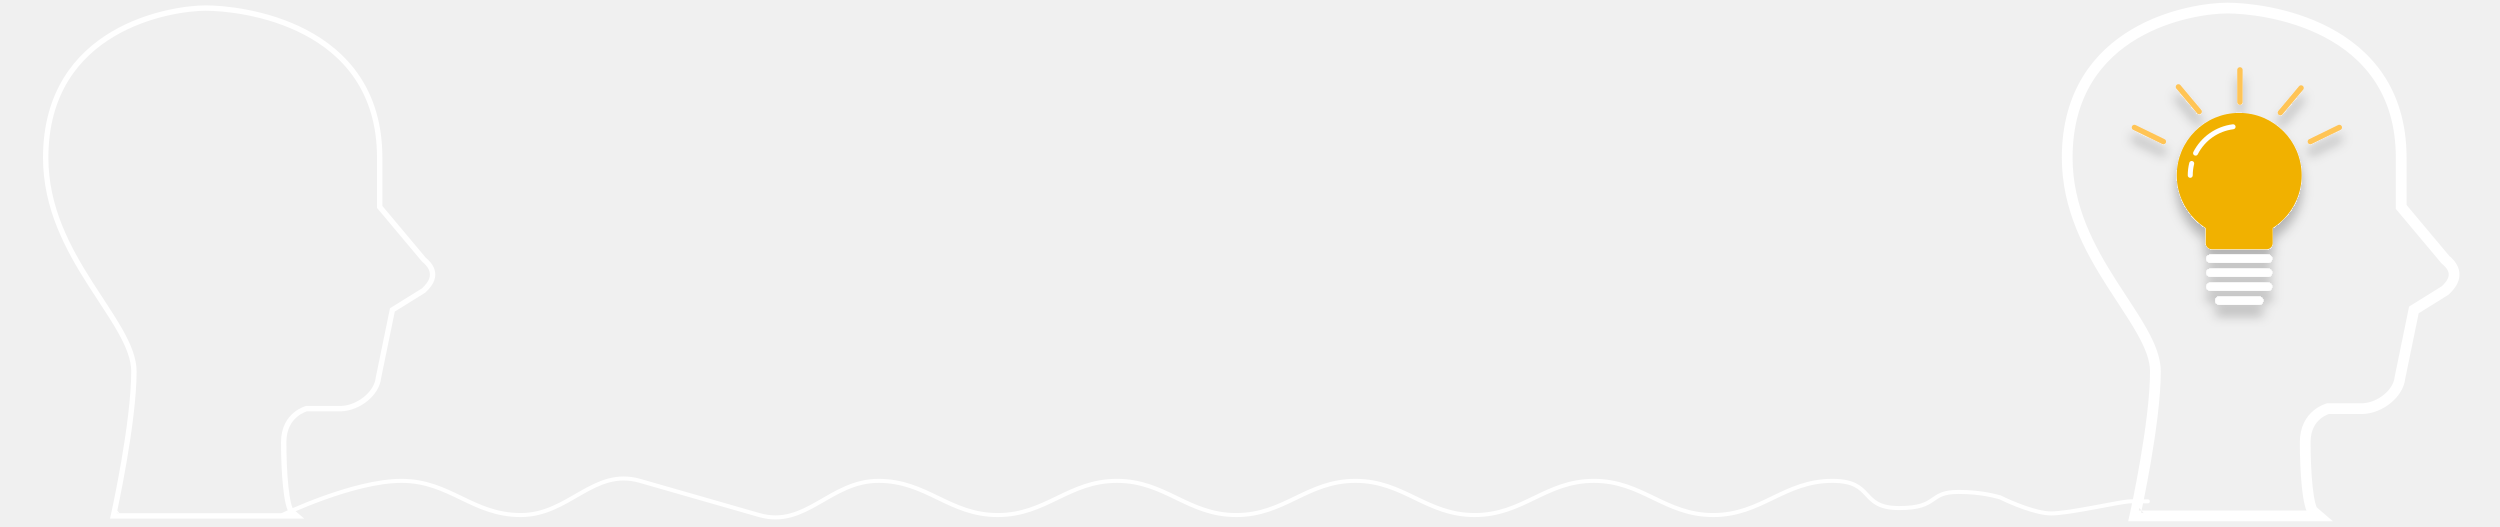
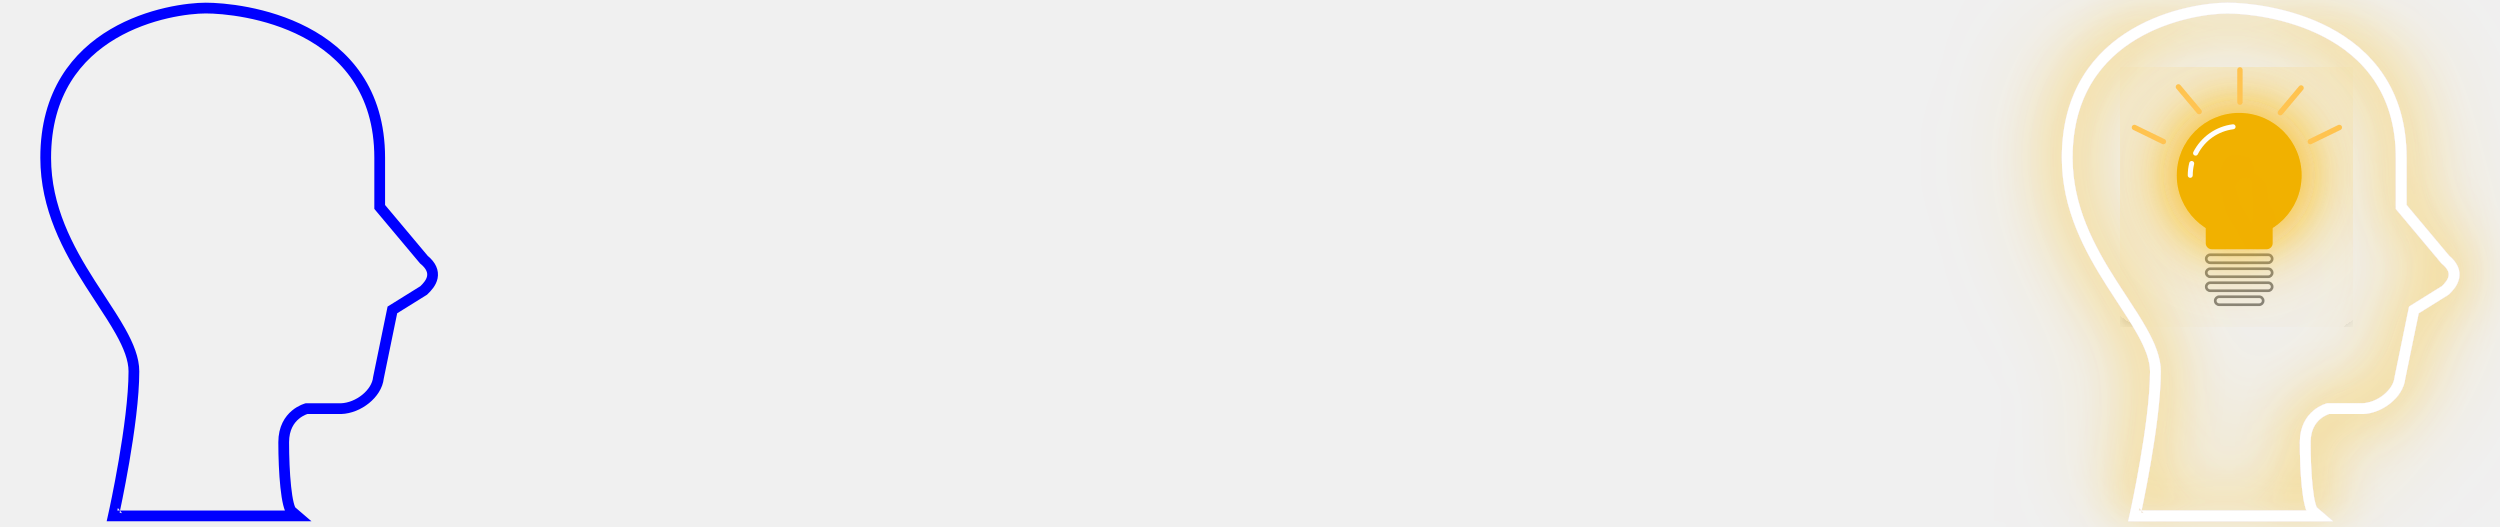
<svg xmlns="http://www.w3.org/2000/svg" width="930" height="196" viewBox="0 0 930 196" fill="none">
  <g filter="url(#filter0_d_186_574)">
-     <path d="M840.415 113.356H825.549C824.728 113.356 824.062 112.69 824.062 111.869C824.062 111.047 824.728 110.382 825.549 110.382H840.415C841.237 110.382 841.902 111.047 841.902 111.869C841.902 112.69 841.237 113.356 840.415 113.356Z" fill="white" style="fill:white;fill-opacity:1;" />
-     <path d="M843.761 108.153H822.206C821.384 108.153 820.719 107.487 820.719 106.666C820.719 105.844 821.384 105.179 822.206 105.179H843.761C844.583 105.179 845.248 105.844 845.248 106.666C845.248 107.487 844.583 108.153 843.761 108.153Z" fill="white" style="fill:white;fill-opacity:1;" />
-     <path d="M843.761 102.95H822.206C821.384 102.95 820.719 102.284 820.719 101.463C820.719 100.641 821.384 99.976 822.206 99.976H843.761C844.583 99.976 845.248 100.641 845.248 101.463C845.248 102.284 844.583 102.95 843.761 102.95Z" fill="white" style="fill:white;fill-opacity:1;" />
-     <path d="M843.761 97.746H822.206C821.384 97.746 820.719 97.081 820.719 96.259C820.719 95.438 821.384 94.772 822.206 94.772H843.761C844.583 94.772 845.248 95.438 845.248 96.259C845.248 97.081 844.583 97.746 843.761 97.746Z" fill="white" style="fill:white;fill-opacity:1;" />
-     <path d="M832.984 88.456C845.812 88.456 856.211 78.056 856.211 65.228C856.211 52.399 845.812 42 832.984 42C820.155 42 809.756 52.399 809.756 65.228C809.756 78.056 820.155 88.456 832.984 88.456Z" fill="#F1B100" style="fill:#F1B100;fill:color(display-p3 0.946 0.694 0);fill-opacity:1;" />
+     <path d="M840.415 113.356H825.549C824.728 113.356 824.062 112.69 824.062 111.869C824.062 111.047 824.728 110.382 825.549 110.382H840.415C841.237 110.382 841.902 111.047 841.902 111.869C841.902 112.69 841.237 113.356 840.415 113.356Z" stroke="gray" style="fill-opacity:1;" />
+     <path d="M843.761 108.153H822.206C821.384 108.153 820.719 107.487 820.719 106.666C820.719 105.844 821.384 105.179 822.206 105.179H843.761C844.583 105.179 845.248 105.844 845.248 106.666C845.248 107.487 844.583 108.153 843.761 108.153Z" stroke="gray" style="fill-opacity:1;" />
+     <path d="M843.761 102.95H822.206C821.384 102.95 820.719 102.284 820.719 101.463C820.719 100.641 821.384 99.976 822.206 99.976H843.761C844.583 99.976 845.248 100.641 845.248 101.463C845.248 102.284 844.583 102.95 843.761 102.95Z" stroke="gray" style="fill-opacity:1;" />
+     <path d="M843.761 97.746H822.206C821.384 97.746 820.719 97.081 820.719 96.259C820.719 95.438 821.384 94.772 822.206 94.772H843.761C844.583 94.772 845.248 95.438 845.248 96.259C845.248 97.081 844.583 97.746 843.761 97.746Z" stroke="gray" style="fill-opacity:1;" />
+     <path d="M832.984 88.456C845.812 88.456 856.211 78.056 856.211 65.228C856.211 52.399 845.812 42 832.984 42C820.155 42 809.756 52.399 809.756 65.228C809.756 78.056 820.155 88.456 832.984 88.456Z" fill="#F1B100" style="fill:#F1B100;fill:color(display-p3 0.946 0.694 0);fill-opacity:1;filter: drop-shadow(0px 0px 10px rgb(253, 187, 20)) drop-shadow(0px 0px 20px rgba(253, 187, 20, 0.7));" />
    <path d="M822.792 92.73H843.175C844.423 92.73 845.434 91.719 845.434 90.471V83.466C845.434 82.219 844.423 81.208 843.175 81.208H822.792C821.545 81.208 820.534 82.219 820.534 83.466V90.471C820.534 91.719 821.545 92.73 822.792 92.73Z" fill="#F1B100" style="fill:#F1B100;fill:color(display-p3 0.946 0.694 0);fill-opacity:1;" />
    <path d="M816.747 57.901C816.605 57.901 816.461 57.869 816.326 57.799C815.869 57.567 815.687 57.007 815.92 56.55C818.811 50.878 824.295 47.022 830.593 46.237C831.101 46.173 831.566 46.535 831.63 47.044C831.693 47.553 831.332 48.018 830.822 48.081C825.138 48.79 820.186 52.271 817.575 57.394C817.411 57.716 817.085 57.901 816.747 57.901Z" fill="white" style="fill:white;fill-opacity:1;" />
    <path d="M814.773 66.157C814.26 66.157 813.844 65.742 813.844 65.228C813.844 63.658 814.034 62.096 814.411 60.586C814.534 60.088 815.04 59.786 815.537 59.91C816.035 60.033 816.338 60.538 816.214 61.036C815.874 62.399 815.702 63.81 815.702 65.228C815.702 65.742 815.286 66.157 814.773 66.157Z" fill="white" style="fill:white;fill-opacity:1;" />
    <path d="M833.256 26V38" stroke="#FFC455" style="stroke:#FFC455;stroke:color(display-p3 1 0.767 0.333);stroke-opacity:1;" stroke-width="2" stroke-linecap="round" />
    <path d="M855.998 32.726L848.285 41.918" stroke="#FFC455" style="stroke:#FFC455;stroke:color(display-p3 1 0.767 0.333);stroke-opacity:1;" stroke-width="2" stroke-linecap="round" />
    <path d="M870.225 47.416L859.439 52.676" stroke="#FFC455" style="stroke:#FFC455;stroke:color(display-p3 1 0.767 0.333);stroke-opacity:1;" stroke-width="2" stroke-linecap="round" />
    <path d="M818.086 41.514L810.372 32.321" stroke="#FFC455" style="stroke:#FFC455;stroke:color(display-p3 1 0.767 0.333);stroke-opacity:1;" stroke-width="2" stroke-linecap="round" />
    <path d="M804.785 52.675L794 47.414" stroke="#FFC455" style="stroke:#FFC455;stroke:color(display-p3 1 0.767 0.333);stroke-opacity:1;" stroke-width="2" stroke-linecap="round" />
  </g>
-   <path d="M105 191.599C105 191.599 131.337 178.88 149.357 178.88C167.378 178.88 175.694 191.599 193.714 191.599C211.735 191.599 220.749 173.913 238.071 178.88C255.394 183.847 265.106 186.632 282.429 191.599C299.751 196.566 308.765 178.88 326.786 178.88C344.806 178.88 353.122 191.599 371.143 191.599C389.163 191.599 397.479 178.88 415.5 178.88C433.521 178.88 441.837 191.599 459.857 191.599C477.878 191.599 486.194 178.88 504.214 178.88C522.235 178.88 530.551 191.599 548.571 191.599C566.592 191.599 574.908 178.88 592.929 178.88C610.949 178.88 619.265 191.599 637.286 191.599C655.306 191.599 663.622 178.88 681.643 178.88C697.5 178.88 691.5 189 706.5 189C721.5 189 717 183 728.5 183C737.336 183 742.5 184.667 744 185C748 187 757.4 191 763 191C770 191 789 186.5 792.5 186.5C795.3 186.5 798 186.5 799 186.5" stroke="white" style="stroke:white;stroke-opacity:1;" stroke-width="1.5" stroke-linecap="round" />
-   <path d="M42.438 190.695L42.169 191.911H43.414H107.755H110.458L108.406 190.151C108.3 190.061 108.112 189.813 107.89 189.293C107.678 188.795 107.471 188.135 107.275 187.323C106.882 185.7 106.556 183.568 106.297 181.114C105.779 176.213 105.538 170.138 105.538 164.531C105.538 159.223 107.719 156.115 109.849 154.316C110.926 153.406 112.006 152.819 112.815 152.461C113.218 152.283 113.551 152.163 113.778 152.088C113.872 152.058 113.947 152.035 114.001 152.019H126.822H126.839L126.855 152.019C130.137 151.908 133.46 150.49 136.024 148.411C138.562 146.353 140.483 143.539 140.781 140.518L145.966 115.29L157.504 108.117L157.591 108.063L157.665 107.993C158.912 106.808 160.422 105.164 160.823 103.149C161.249 101.006 160.38 98.781 157.681 96.579L141.248 76.985V58.69C141.248 33.637 128.186 19.658 113.569 12.001C99.016 4.379 82.913 3 76.551 3C70.156 3 55.328 4.792 42.062 12.629C28.73 20.505 17 34.483 17 58.69C17 77.33 25.343 92.577 33.564 105.472C34.886 107.546 36.201 109.553 37.477 111.501C40.192 115.645 42.734 119.526 44.815 123.238C47.871 128.691 49.814 133.591 49.814 138.151C49.814 147.71 47.978 160.827 46.129 171.6C45.206 176.977 44.283 181.752 43.59 185.184C43.244 186.899 42.956 188.278 42.754 189.228C42.653 189.702 42.574 190.07 42.52 190.318C42.493 190.442 42.473 190.537 42.459 190.6L42.443 190.671L42.439 190.689L42.438 190.693L42.438 190.694C42.438 190.695 42.438 190.695 43.414 190.911L42.438 190.695Z" stroke="white" style="stroke:white;stroke-opacity:1;" stroke-width="2" />
-   <path d="M794.438 190.695L794.169 191.911H795.414H859.755H862.458L860.406 190.151C860.3 190.061 860.112 189.813 859.89 189.293C859.678 188.795 859.471 188.135 859.275 187.323C858.882 185.7 858.556 183.568 858.297 181.114C857.779 176.213 857.538 170.138 857.538 164.531C857.538 159.223 859.719 156.115 861.849 154.316C862.926 153.406 864.006 152.819 864.815 152.461C865.218 152.283 865.551 152.163 865.778 152.088C865.872 152.058 865.947 152.035 866.001 152.019H878.822H878.839L878.855 152.019C882.137 151.908 885.46 150.49 888.024 148.411C890.562 146.353 892.483 143.539 892.781 140.518L897.966 115.29L909.504 108.117L909.591 108.063L909.665 107.993C910.912 106.808 912.422 105.164 912.823 103.149C913.249 101.006 912.38 98.781 909.681 96.579L893.248 76.985V58.69C893.248 33.637 880.186 19.658 865.569 12.001C851.017 4.379 834.913 3 828.551 3C822.156 3 807.328 4.792 794.062 12.629C780.73 20.505 769 34.483 769 58.69C769 77.33 777.343 92.577 785.564 105.472C786.886 107.546 788.201 109.553 789.477 111.501C792.192 115.645 794.734 119.526 796.815 123.238C799.871 128.691 801.814 133.591 801.814 138.151C801.814 147.71 799.978 160.827 798.129 171.6C797.206 176.977 796.283 181.752 795.59 185.184C795.244 186.899 794.956 188.278 794.754 189.228C794.653 189.702 794.574 190.07 794.52 190.318C794.493 190.442 794.473 190.537 794.459 190.6L794.443 190.671L794.439 190.689L794.438 190.693L794.438 190.694C794.438 190.695 794.438 190.695 795.414 190.911L794.438 190.695Z" stroke="white" style="stroke:color(display-p3 0.946 0.694 0);stroke-opacity:1;" stroke-width="4" />
+   <path d="M42.438 190.695L42.169 191.911H43.414H107.755H110.458L108.406 190.151C108.3 190.061 108.112 189.813 107.89 189.293C107.678 188.795 107.471 188.135 107.275 187.323C106.882 185.7 106.556 183.568 106.297 181.114C105.779 176.213 105.538 170.138 105.538 164.531C105.538 159.223 107.719 156.115 109.849 154.316C110.926 153.406 112.006 152.819 112.815 152.461C113.218 152.283 113.551 152.163 113.778 152.088C113.872 152.058 113.947 152.035 114.001 152.019H126.822H126.839L126.855 152.019C130.137 151.908 133.46 150.49 136.024 148.411C138.562 146.353 140.483 143.539 140.781 140.518L145.966 115.29L157.504 108.117L157.591 108.063L157.665 107.993C158.912 106.808 160.422 105.164 160.823 103.149C161.249 101.006 160.38 98.781 157.681 96.579L141.248 76.985V58.69C141.248 33.637 128.186 19.658 113.569 12.001C99.016 4.379 82.913 3 76.551 3C70.156 3 55.328 4.792 42.062 12.629C28.73 20.505 17 34.483 17 58.69C17 77.33 25.343 92.577 33.564 105.472C34.886 107.546 36.201 109.553 37.477 111.501C40.192 115.645 42.734 119.526 44.815 123.238C47.871 128.691 49.814 133.591 49.814 138.151C49.814 147.71 47.978 160.827 46.129 171.6C45.206 176.977 44.283 181.752 43.59 185.184C43.244 186.899 42.956 188.278 42.754 189.228C42.653 189.702 42.574 190.07 42.52 190.318C42.493 190.442 42.473 190.537 42.459 190.6L42.443 190.671L42.439 190.689L42.438 190.693L42.438 190.694C42.438 190.695 42.438 190.695 43.414 190.911L42.438 190.695Z" stroke="blue" style="stroke-opacity:1;" stroke-width="4" />
+   <path d="M794.438 190.695L794.169 191.911H795.414H859.755H862.458L860.406 190.151C860.3 190.061 860.112 189.813 859.89 189.293C859.678 188.795 859.471 188.135 859.275 187.323C858.882 185.7 858.556 183.568 858.297 181.114C857.779 176.213 857.538 170.138 857.538 164.531C857.538 159.223 859.719 156.115 861.849 154.316C862.926 153.406 864.006 152.819 864.815 152.461C865.218 152.283 865.551 152.163 865.778 152.088C865.872 152.058 865.947 152.035 866.001 152.019H878.822H878.839L878.855 152.019C882.137 151.908 885.46 150.49 888.024 148.411C890.562 146.353 892.483 143.539 892.781 140.518L897.966 115.29L909.504 108.117L909.591 108.063L909.665 107.993C910.912 106.808 912.422 105.164 912.823 103.149C913.249 101.006 912.38 98.781 909.681 96.579L893.248 76.985V58.69C893.248 33.637 880.186 19.658 865.569 12.001C851.017 4.379 834.913 3 828.551 3C822.156 3 807.328 4.792 794.062 12.629C780.73 20.505 769 34.483 769 58.69C769 77.33 777.343 92.577 785.564 105.472C786.886 107.546 788.201 109.553 789.477 111.501C792.192 115.645 794.734 119.526 796.815 123.238C799.871 128.691 801.814 133.591 801.814 138.151C801.814 147.71 799.978 160.827 798.129 171.6C797.206 176.977 796.283 181.752 795.59 185.184C795.244 186.899 794.956 188.278 794.754 189.228C794.653 189.702 794.574 190.07 794.52 190.318C794.493 190.442 794.473 190.537 794.459 190.6L794.443 190.671L794.439 190.689L794.438 190.693L794.438 190.694C794.438 190.695 794.438 190.695 795.414 190.911L794.438 190.695Z" stroke="white" style="stroke:color(display-p3 0.946 0.694 0);stroke-opacity:1;filter: drop-shadow(0px 0px 10px rgb(253, 187, 20)) drop-shadow(0px 0px 20px rgba(253, 187, 20, 0.7));" stroke-width="4" />
  <defs>
    <filter id="filter0_d_186_574" x="789" y="25" width="86.225" height="96.356" filterUnits="userSpaceOnUse" color-interpolation-filters="sRGB">
      <feFlood flood-opacity="0" result="BackgroundImageFix" />
      <feColorMatrix in="SourceAlpha" type="matrix" values="0 0 0 0 0 0 0 0 0 0 0 0 0 0 0 0 0 0 127 0" result="hardAlpha" />
      <feOffset dy="4" />
      <feGaussianBlur stdDeviation="2" />
      <feComposite in2="hardAlpha" operator="out" />
      <feColorMatrix type="matrix" values="0 0 0 0 0 0 0 0 0 0 0 0 0 0 0 0 0 0 0.25 0" />
      <feBlend mode="normal" in2="BackgroundImageFix" result="effect1_dropShadow_186_574" />
      <feBlend mode="normal" in="SourceGraphic" in2="effect1_dropShadow_186_574" result="shape" />
    </filter>
  </defs>
</svg>
